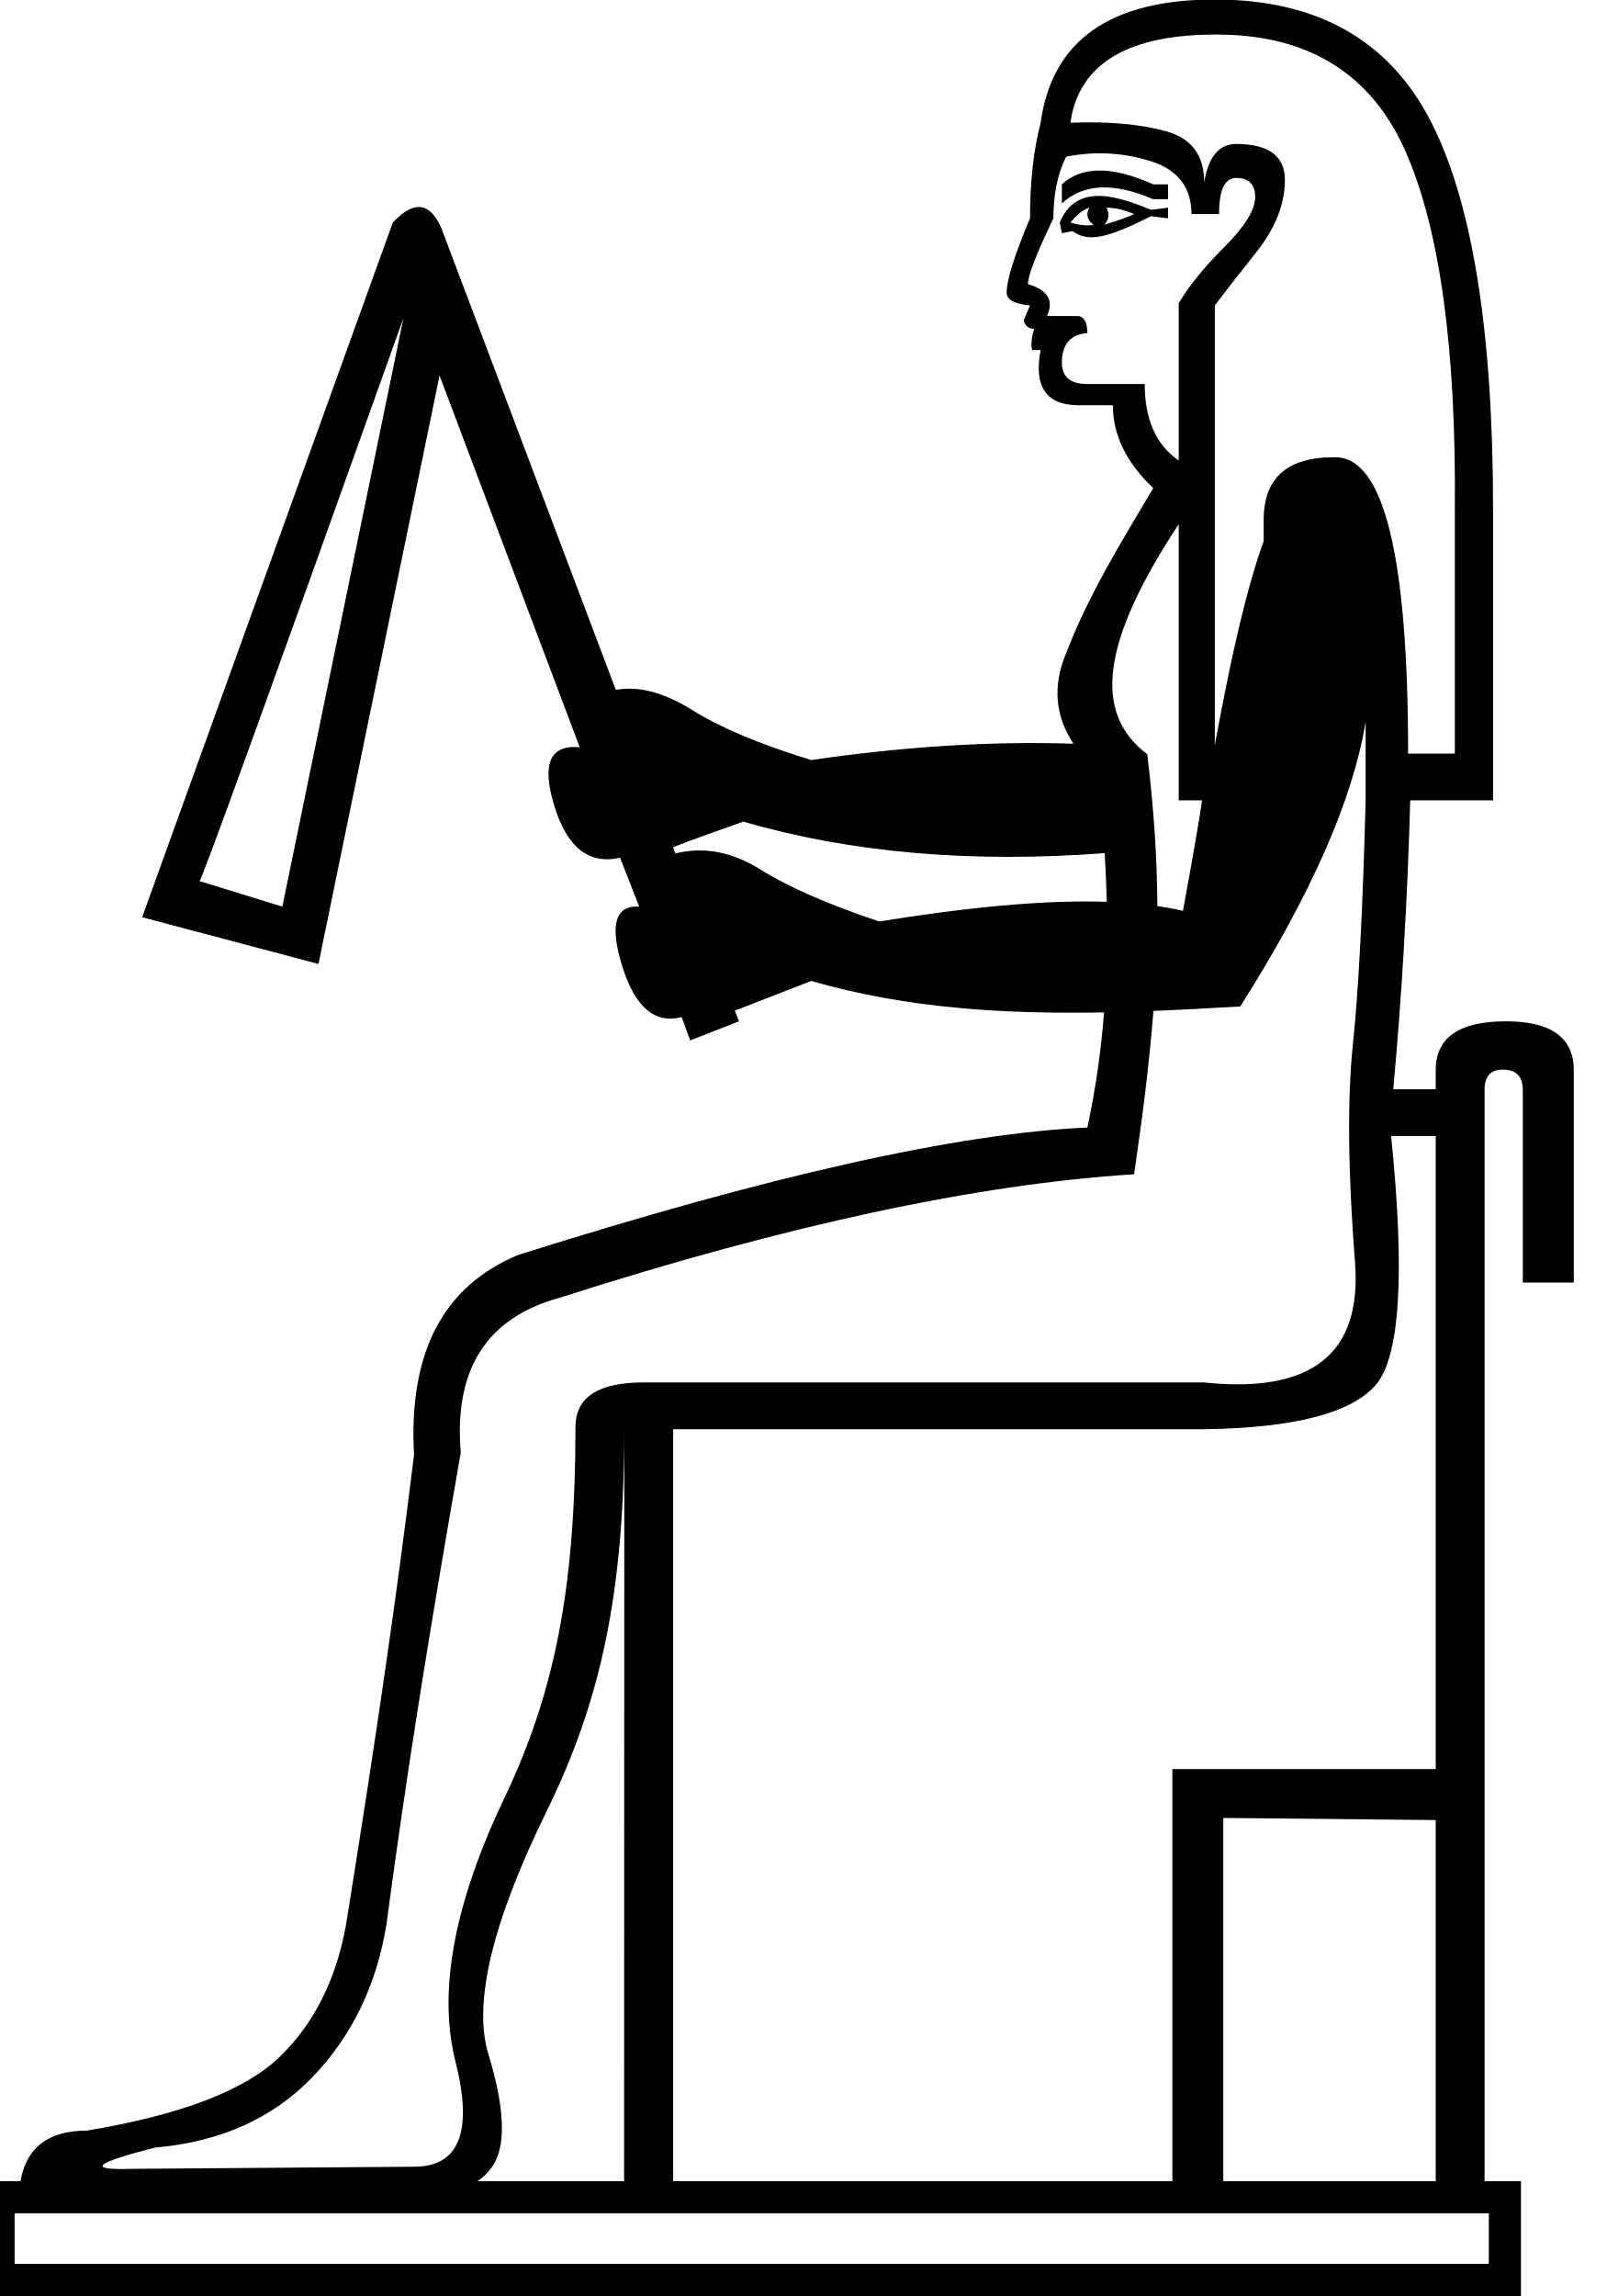
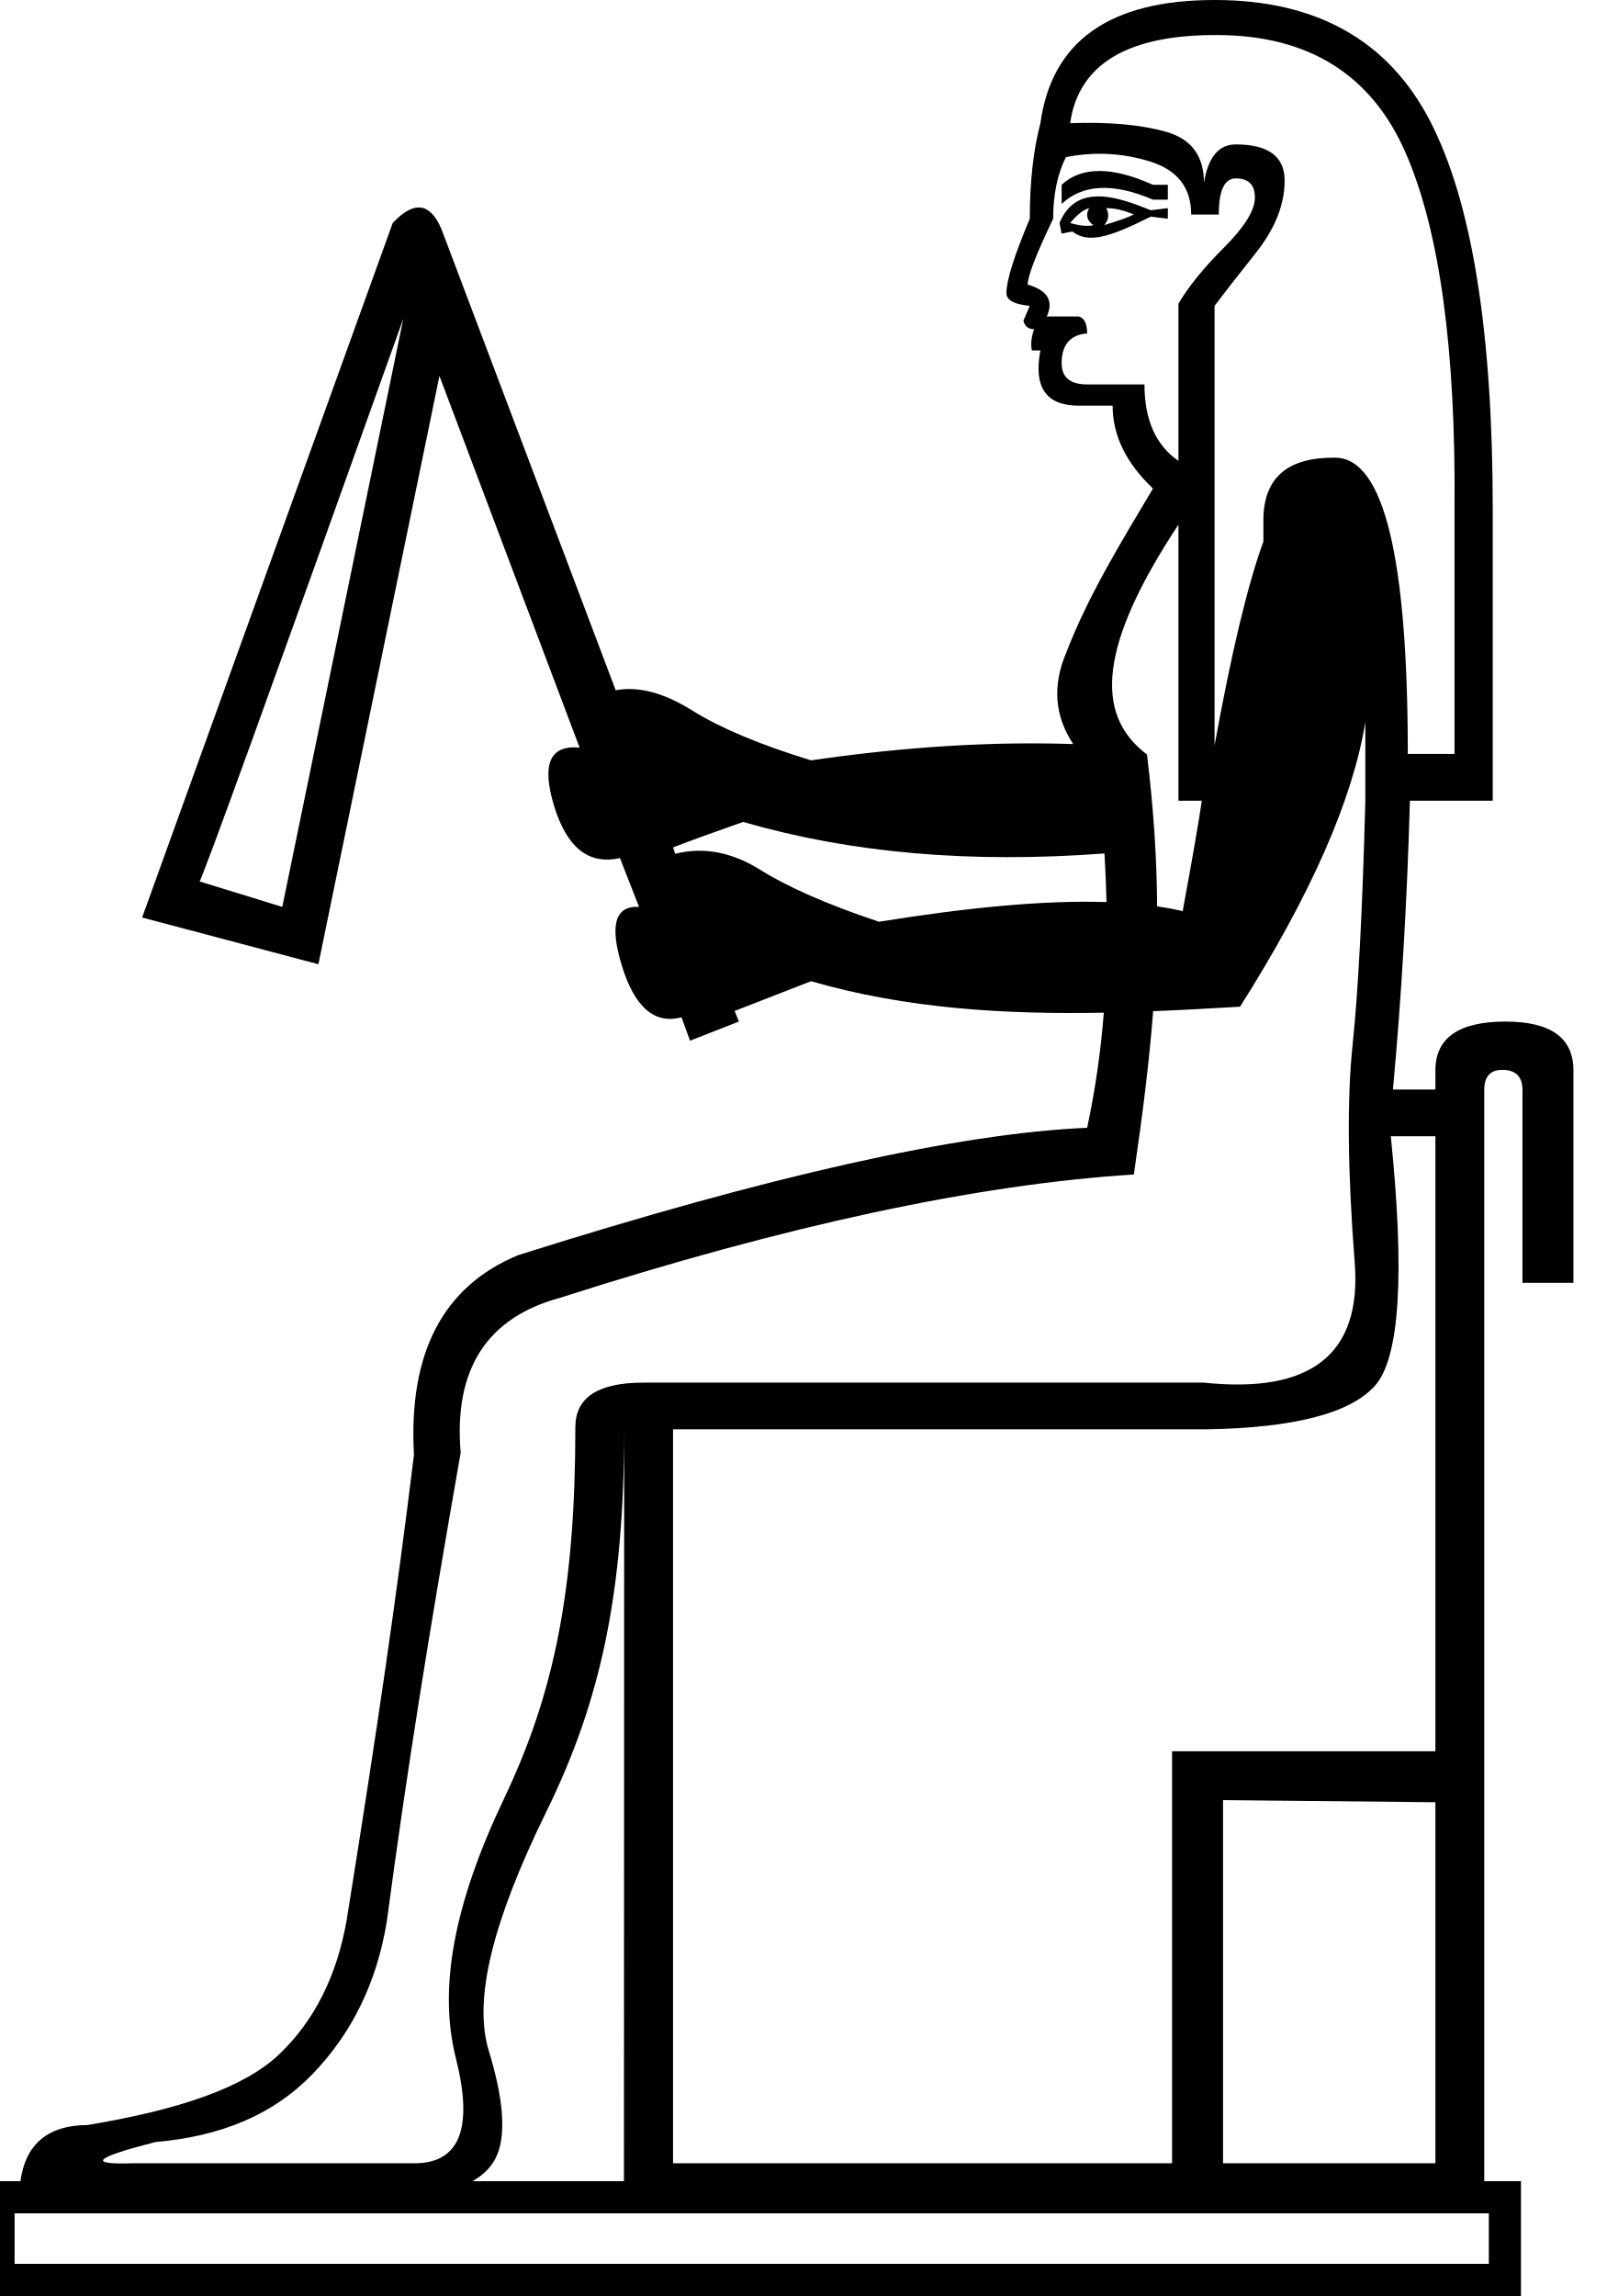
<svg xmlns="http://www.w3.org/2000/svg" width="700" height="1000" version="1.1" id="svg1">
  <defs id="defs1" />
-   <path id="path5" style="fill:#000000;stroke:none;stroke-width:49.608" d="M 529.168 -0.215 C 483.523 -0.215 458.231 17.674 453.297 53.449 C 450.213 65.169 448.672 79.047 448.672 95.084 C 441.887 111.121 438.494 121.915 438.494 127.467 C 438.494 130.551 441.887 132.401 448.672 133.018 L 445.896 139.494 C 446.513 141.961 448.054 143.195 450.521 143.195 C 449.288 146.896 448.979 149.98 449.596 152.447 L 453.297 152.447 C 450.213 168.485 455.764 176.504 469.951 176.504 L 484.756 176.504 C 484.756 189.457 490.616 201.485 502.336 212.588 L 502.344 212.6 C 488.467 235.965 474.124 259.154 464.42 284.441 C 458.47 298.584 459.526 311.747 467.588 323.93 C 431.861 322.73 393.952 325.129 353.373 331.02 C 331.167 324.235 313.895 316.986 301.559 309.275 C 289.222 301.565 278.119 298.634 268.25 300.484 L 192.381 99.711 C 187.446 87.991 180.354 87.064 171.102 96.934 L 61.924 399.484 L 138.719 419.84 L 191.457 163.553 L 252.523 325.467 C 239.57 324.233 235.867 332.714 241.418 350.91 C 246.969 369.106 256.53 376.662 270.1 373.578 L 278.428 394.859 C 267.942 394.243 265.476 402.88 271.027 420.768 C 276.579 438.655 285.212 446.055 296.932 442.971 L 300.635 453.148 L 321.914 444.822 L 320.064 440.197 C 328.083 437.113 339.186 432.794 353.373 427.242 C 395.013 439.273 437.955 441.751 480.922 440.943 C 479.603 457.69 477.258 474.287 473.654 491.084 C 417.523 493.551 334.868 512.056 225.691 546.598 C 193 560.168 177.886 589.159 180.354 633.57 C 172.952 694.019 164.314 753.71 150.744 838.215 C 146.426 862.271 136.712 881.548 121.6 896.043 C 106.487 910.538 78.577 921.178 37.867 927.963 C 21.098 927.963 11.452 935.308 8.93 950 L -7.639 950 L -7.639 1000 L 662.525 1000 L 662.525 950 L 646.67 950 L 646.67 474.676 C 646.67 468.798 649.285 465.857 654.51 465.857 C 660.388 465.857 663.326 468.798 663.326 474.676 L 663.326 558.625 L 685.531 558.625 L 685.531 466.102 C 685.531 451.915 675.662 444.822 655.924 444.822 C 635.569 444.822 625.391 451.915 625.391 466.102 L 625.391 474.43 L 606.887 474.43 C 610.588 434.336 613.056 392.392 614.289 348.598 L 650.373 348.598 L 650.373 221.842 C 650.373 144.122 641.274 87.682 623.078 52.523 C 604.882 17.365 573.579 -0.215 529.168 -0.215 z M 531.018 15.051 C 570.494 15.359 597.634 32.477 612.438 66.402 C 627.241 100.328 634.336 152.141 633.719 221.842 L 633.719 328.242 L 613.363 328.242 C 613.363 242.504 602.876 199.48 581.904 199.172 C 560.932 198.863 550.447 207.962 550.447 226.467 L 550.447 235.719 C 543.662 254.223 536.57 283.831 529.168 324.541 L 529.168 133.018 C 532.869 128.083 538.882 120.375 547.209 109.889 C 555.536 99.403 559.699 88.916 559.699 78.43 C 559.699 67.944 552.607 62.701 538.42 62.701 C 531.018 62.701 526.391 68.251 524.541 79.354 C 524.541 67.634 518.988 60.233 507.885 57.148 C 496.782 54.064 482.906 52.832 466.252 53.449 C 469.953 27.543 491.541 14.742 531.018 15.051 z M 482.789 66.863 C 488.88 67.172 494.933 68.251 500.947 70.102 C 512.975 73.802 518.99 81.515 518.99 93.234 L 531.018 93.234 C 531.018 82.748 533.485 77.504 538.42 77.504 C 543.971 77.504 546.748 80.281 546.748 85.832 C 546.748 91.383 542.274 98.63 533.33 107.574 C 524.386 116.518 517.755 124.692 513.438 132.094 L 513.438 200.561 C 503.568 193.776 498.633 182.673 498.633 167.252 L 473.654 167.252 C 466.252 167.252 462.549 164.168 462.549 158 C 462.549 149.981 466.252 145.664 473.654 145.047 C 473.654 140.729 472.419 138.261 469.951 137.645 L 456.074 137.645 C 459.158 130.859 456.382 126.233 447.746 123.766 C 447.746 120.065 451.448 110.505 458.85 95.084 C 458.85 84.598 460.7 75.654 464.4 68.252 C 470.569 67.018 476.698 66.555 482.789 66.863 z M 478.973 74.266 C 472.342 74.266 466.867 76.272 462.549 80.281 L 462.549 88.605 C 471.801 79.97 485.065 79.354 502.336 86.756 L 508.811 86.756 L 508.811 80.281 L 502.336 80.281 C 493.392 76.272 485.603 74.266 478.973 74.266 z M 479.23 85.346 C 471.894 85.159 465.319 87.909 461.625 96.934 L 462.549 101.561 L 467.176 100.635 C 474.179 105.887 482.817 103.455 501.41 94.158 L 508.811 95.084 L 508.811 90.459 L 501.41 91.383 C 494.667 88.657 486.567 85.533 479.23 85.346 z M 474.578 90.459 C 472.787 93.198 473.689 96.189 476.428 97.859 C 473.96 98.476 470.57 98.167 466.252 96.934 C 469.336 93.233 472.111 91.076 474.578 90.459 z M 481.979 90.459 C 485.679 90.459 489.69 91.384 494.008 93.234 C 491.541 94.468 487.223 96.009 481.055 97.859 C 483.069 95.621 483.39 93.169 481.979 90.459 z M 175.727 138.57 L 122.988 394.859 L 86.916 383.76 C 87.8 383.607 117.403 301.877 175.727 138.57 z M 513.438 228.318 L 513.438 348.598 L 523.615 348.598 C 522.382 357.233 519.605 373.272 515.287 396.711 C 511.759 395.881 508.039 395.185 504.139 394.617 C 504.027 373.656 502.619 352.339 499.736 328.49 C 476.274 310.821 479.247 280.216 513.438 228.318 z M 594.859 314.363 L 594.859 348.598 C 593.626 396.093 591.774 431.561 589.307 455 C 586.839 478.439 587.148 510.053 590.232 549.838 C 593.317 589.623 571.419 607.046 524.541 602.111 L 280.279 602.111 C 260.541 602.111 250.67 608.588 250.67 621.541 C 250.67 691.859 241.573 737.209 219.676 783.162 C 197.779 829.115 190.686 867.36 198.396 897.893 C 206.107 928.425 200.092 943.691 180.354 943.691 L 57.297 944.617 C 37.559 945.234 40.951 942.15 67.475 935.365 C 95.848 932.898 118.67 922.72 135.941 904.832 C 153.212 886.944 164.006 864.738 168.324 838.215 C 176.96 773.448 186.522 713.448 200.709 632.645 C 197.625 596.252 212.121 573.737 244.195 565.102 C 342.27 533.644 425.541 515.755 494.008 511.438 C 497.875 485.007 500.738 462.035 502.418 440.295 C 515.062 439.786 527.691 439.081 540.27 438.344 C 571.111 389.615 589.308 348.289 594.859 314.363 z M 323.764 357.852 C 370.887 371.51 423.101 375.94 481.209 371.582 C 481.627 378.736 481.93 385.789 482.1 392.764 C 454.244 391.856 420.263 395.323 382.98 401.336 C 360.775 393.934 343.502 386.378 331.166 378.668 C 318.83 370.958 306.495 368.644 294.158 371.729 L 293.232 368.953 C 301.251 365.869 311.427 362.169 323.764 357.852 z M 605.961 494.785 L 625.391 494.785 L 625.391 770.504 L 510.662 770.504 L 510.662 950 L 293.232 950 L 293.232 622.467 L 525.465 622.467 C 563.708 621.85 588.227 615.526 599.021 603.498 C 609.816 591.47 612.129 555.234 605.961 494.785 z M 271.953 621.541 L 271.953 622.467 L 271.85 950 L 208.012 950 C 211.333 947.709 213.833 944.99 215.512 941.842 C 220.446 932.589 219.521 916.858 212.736 894.652 C 205.951 872.447 214.432 837.135 238.18 788.715 C 261.927 740.294 271.953 693.092 271.953 621.541 z M 532.867 791.785 L 625.391 792.711 L 625.391 950 L 532.867 950 L 532.867 791.785 z M 6.361 964 L 648.525 964 L 648.525 986 L 6.361 986 L 6.361 964 z " />
+   <path id="path5" style="fill:#000000;stroke:none;stroke-width:49.608" d="M 529.051 0 C 483.416 0 458.133 17.885 453.199 53.652 C 450.116 65.369 448.574 79.244 448.574 95.277 C 441.791 111.311 438.398 122.102 438.398 127.652 C 438.398 130.736 441.791 132.586 448.574 133.203 L 445.799 139.678 C 446.416 142.144 447.957 143.379 450.424 143.379 C 449.19 147.079 448.881 150.162 449.498 152.629 L 453.199 152.629 C 450.116 168.663 455.664 176.68 469.848 176.68 L 484.648 176.68 C 484.648 189.63 490.508 201.655 502.225 212.756 L 502.232 212.768 C 488.359 236.128 474.018 259.31 464.316 284.592 C 458.368 298.731 459.424 311.892 467.484 324.072 C 431.765 322.872 393.865 325.271 353.295 331.16 C 331.094 324.377 313.828 317.13 301.494 309.422 C 289.16 301.713 278.06 298.783 268.193 300.633 L 192.34 99.902 C 187.406 88.185 180.315 87.26 171.064 97.127 L 61.912 399.611 L 138.689 419.963 L 191.416 163.73 L 252.469 325.609 C 239.518 324.376 235.817 332.855 241.367 351.047 C 246.917 369.239 256.476 376.794 270.043 373.711 L 278.369 394.986 C 267.885 394.37 265.419 403.005 270.969 420.889 C 276.519 438.773 285.15 446.171 296.867 443.088 L 300.568 453.262 L 321.844 444.938 L 319.994 440.314 C 328.011 437.231 339.111 432.913 353.295 427.363 C 394.926 439.392 437.859 441.868 480.816 441.061 C 479.497 457.803 477.151 474.396 473.549 491.189 C 417.431 493.656 334.795 512.157 225.643 546.691 C 192.958 560.258 177.848 589.241 180.314 633.643 C 172.914 694.078 164.497 752.262 150.93 836.748 C 146.613 860.799 136.9 880.068 121.791 894.561 C 106.682 909.053 78.777 918.765 38.076 925.549 C 20.738 925.549 11.017 934.117 8.912 950 L -7.639 950 L -7.639 1000 L 662.525 1000 L 662.525 950 L 646.527 950 L 646.527 474.785 C 646.527 468.909 649.142 465.969 654.365 465.969 C 660.242 465.969 663.18 468.909 663.18 474.785 L 663.18 558.717 L 685.379 558.717 L 685.379 466.213 C 685.379 452.029 675.513 444.938 655.779 444.938 C 635.429 444.938 625.254 452.029 625.254 466.213 L 625.254 474.539 L 606.754 474.539 C 610.454 434.455 612.921 392.519 614.154 348.734 L 650.229 348.734 L 650.229 222.008 C 650.229 144.306 641.134 87.878 622.941 52.727 C 604.749 17.576 573.452 0 529.051 0 z M 530.9 15.264 C 570.368 15.572 597.502 32.686 612.303 66.604 C 627.103 100.521 634.197 152.322 633.58 222.008 L 633.58 328.385 L 613.229 328.385 C 613.229 242.666 602.745 199.652 581.777 199.344 C 560.81 199.035 550.326 208.132 550.326 226.633 L 550.326 235.883 C 543.543 254.383 536.451 283.982 529.051 324.684 L 529.051 133.203 C 532.751 128.27 538.763 120.562 547.088 110.078 C 555.413 99.594 559.576 89.113 559.576 78.629 C 559.576 68.145 552.485 62.902 538.301 62.902 C 530.901 62.902 526.276 68.452 524.426 79.553 C 524.426 67.836 518.874 60.435 507.773 57.352 C 496.673 54.268 482.799 53.036 466.148 53.652 C 469.849 27.752 491.433 14.955 530.9 15.264 z M 482.684 67.064 C 488.773 67.373 494.823 68.453 500.836 70.303 C 512.861 74.003 518.875 81.711 518.875 93.428 L 530.9 93.428 C 530.9 82.944 533.367 77.703 538.301 77.703 C 543.851 77.703 546.627 80.479 546.627 86.029 C 546.627 91.579 542.155 98.824 533.213 107.766 C 524.271 116.708 517.641 124.879 513.324 132.279 L 513.324 200.73 C 503.457 193.947 498.523 182.847 498.523 167.43 L 473.549 167.43 C 466.149 167.43 462.447 164.347 462.447 158.18 C 462.447 150.163 466.149 145.845 473.549 145.229 C 473.549 140.912 472.314 138.445 469.848 137.828 L 455.975 137.828 C 459.058 131.045 456.282 126.42 447.648 123.953 C 447.648 120.253 451.35 110.694 458.75 95.277 C 458.75 84.794 460.597 75.853 464.297 68.453 C 470.464 67.22 476.594 66.756 482.684 67.064 z M 478.867 74.465 C 472.238 74.465 466.764 76.47 462.447 80.479 L 462.447 88.803 C 471.698 80.169 484.957 79.553 502.225 86.953 L 508.699 86.953 L 508.699 80.479 L 502.225 80.479 C 493.283 76.47 485.497 74.465 478.867 74.465 z M 479.125 85.543 C 471.79 85.356 465.217 88.104 461.523 97.127 L 462.447 101.752 L 467.072 100.826 C 474.074 106.077 482.71 103.646 501.299 94.352 L 508.699 95.277 L 508.699 90.652 L 501.299 91.576 C 494.557 88.851 486.46 85.73 479.125 85.543 z M 474.473 90.652 C 472.682 93.391 473.584 96.383 476.322 98.053 C 473.856 98.669 470.465 98.36 466.148 97.127 C 469.232 93.427 472.006 91.269 474.473 90.652 z M 481.873 90.652 C 485.573 90.652 489.582 91.578 493.898 93.428 C 491.432 94.661 487.116 96.203 480.949 98.053 C 482.963 95.815 483.284 93.362 481.873 90.652 z M 175.689 138.754 L 122.963 394.986 L 86.898 383.891 C 87.782 383.738 117.379 302.024 175.689 138.754 z M 513.324 228.482 L 513.324 348.734 L 523.5 348.734 C 522.267 357.368 519.491 373.404 515.174 396.838 C 511.647 396.008 507.927 395.312 504.027 394.744 C 503.916 373.787 502.509 352.475 499.627 328.631 C 476.17 310.965 479.141 280.369 513.324 228.482 z M 594.729 314.508 L 594.729 348.734 C 593.495 396.219 591.645 431.679 589.178 455.113 C 586.711 478.547 587.02 510.154 590.104 549.93 C 593.187 589.706 571.294 607.127 524.426 602.193 L 280.219 602.193 C 260.485 602.193 250.617 608.667 250.617 621.617 C 250.617 691.919 241.521 737.26 219.629 783.203 C 197.737 829.146 190.862 865.884 198.57 896.41 C 206.279 926.936 200.265 942.199 180.531 942.199 L 57.502 942.199 C 37.768 942.816 41.16 939.733 67.678 932.949 C 96.045 930.482 118.862 921.232 136.129 903.348 C 153.396 885.464 164.189 863.265 168.506 836.748 C 177.139 771.996 186.482 713.503 200.666 632.717 C 197.583 596.332 212.075 573.825 244.143 565.191 C 342.195 533.74 425.446 515.856 493.898 511.539 C 497.765 485.115 500.629 462.147 502.309 440.412 C 514.95 439.903 527.575 439.2 540.15 438.463 C 570.985 389.745 589.178 348.425 594.729 314.508 z M 323.693 357.986 C 370.806 371.642 423.009 376.072 481.104 371.715 C 481.522 378.867 481.824 385.917 481.994 392.891 C 454.145 391.983 420.171 395.451 382.896 401.463 C 360.696 394.063 343.427 386.507 331.094 378.799 C 318.76 371.09 306.427 368.778 294.094 371.861 L 293.168 369.086 C 301.185 366.003 311.36 362.303 323.693 357.986 z M 605.828 494.889 L 625.254 494.889 L 625.254 762.744 L 510.549 762.744 L 510.549 942.199 L 293.168 942.199 L 293.168 622.543 L 525.35 622.543 C 563.584 621.926 588.099 615.605 598.891 603.58 C 609.683 591.555 611.995 555.324 605.828 494.889 z M 271.895 621.617 L 271.895 622.543 L 271.789 950 L 205.795 950 C 210.326 947.428 213.622 944.211 215.682 940.35 C 220.615 931.099 219.69 915.372 212.906 893.172 C 206.123 870.971 214.387 837.162 238.129 788.752 C 261.871 740.342 271.895 693.153 271.895 621.617 z M 532.75 784.02 L 625.254 784.945 L 625.254 942.199 L 532.75 942.199 L 532.75 784.02 z M 6.361 964 L 648.525 964 L 648.525 986 L 6.361 986 L 6.361 964 z " />
</svg>
